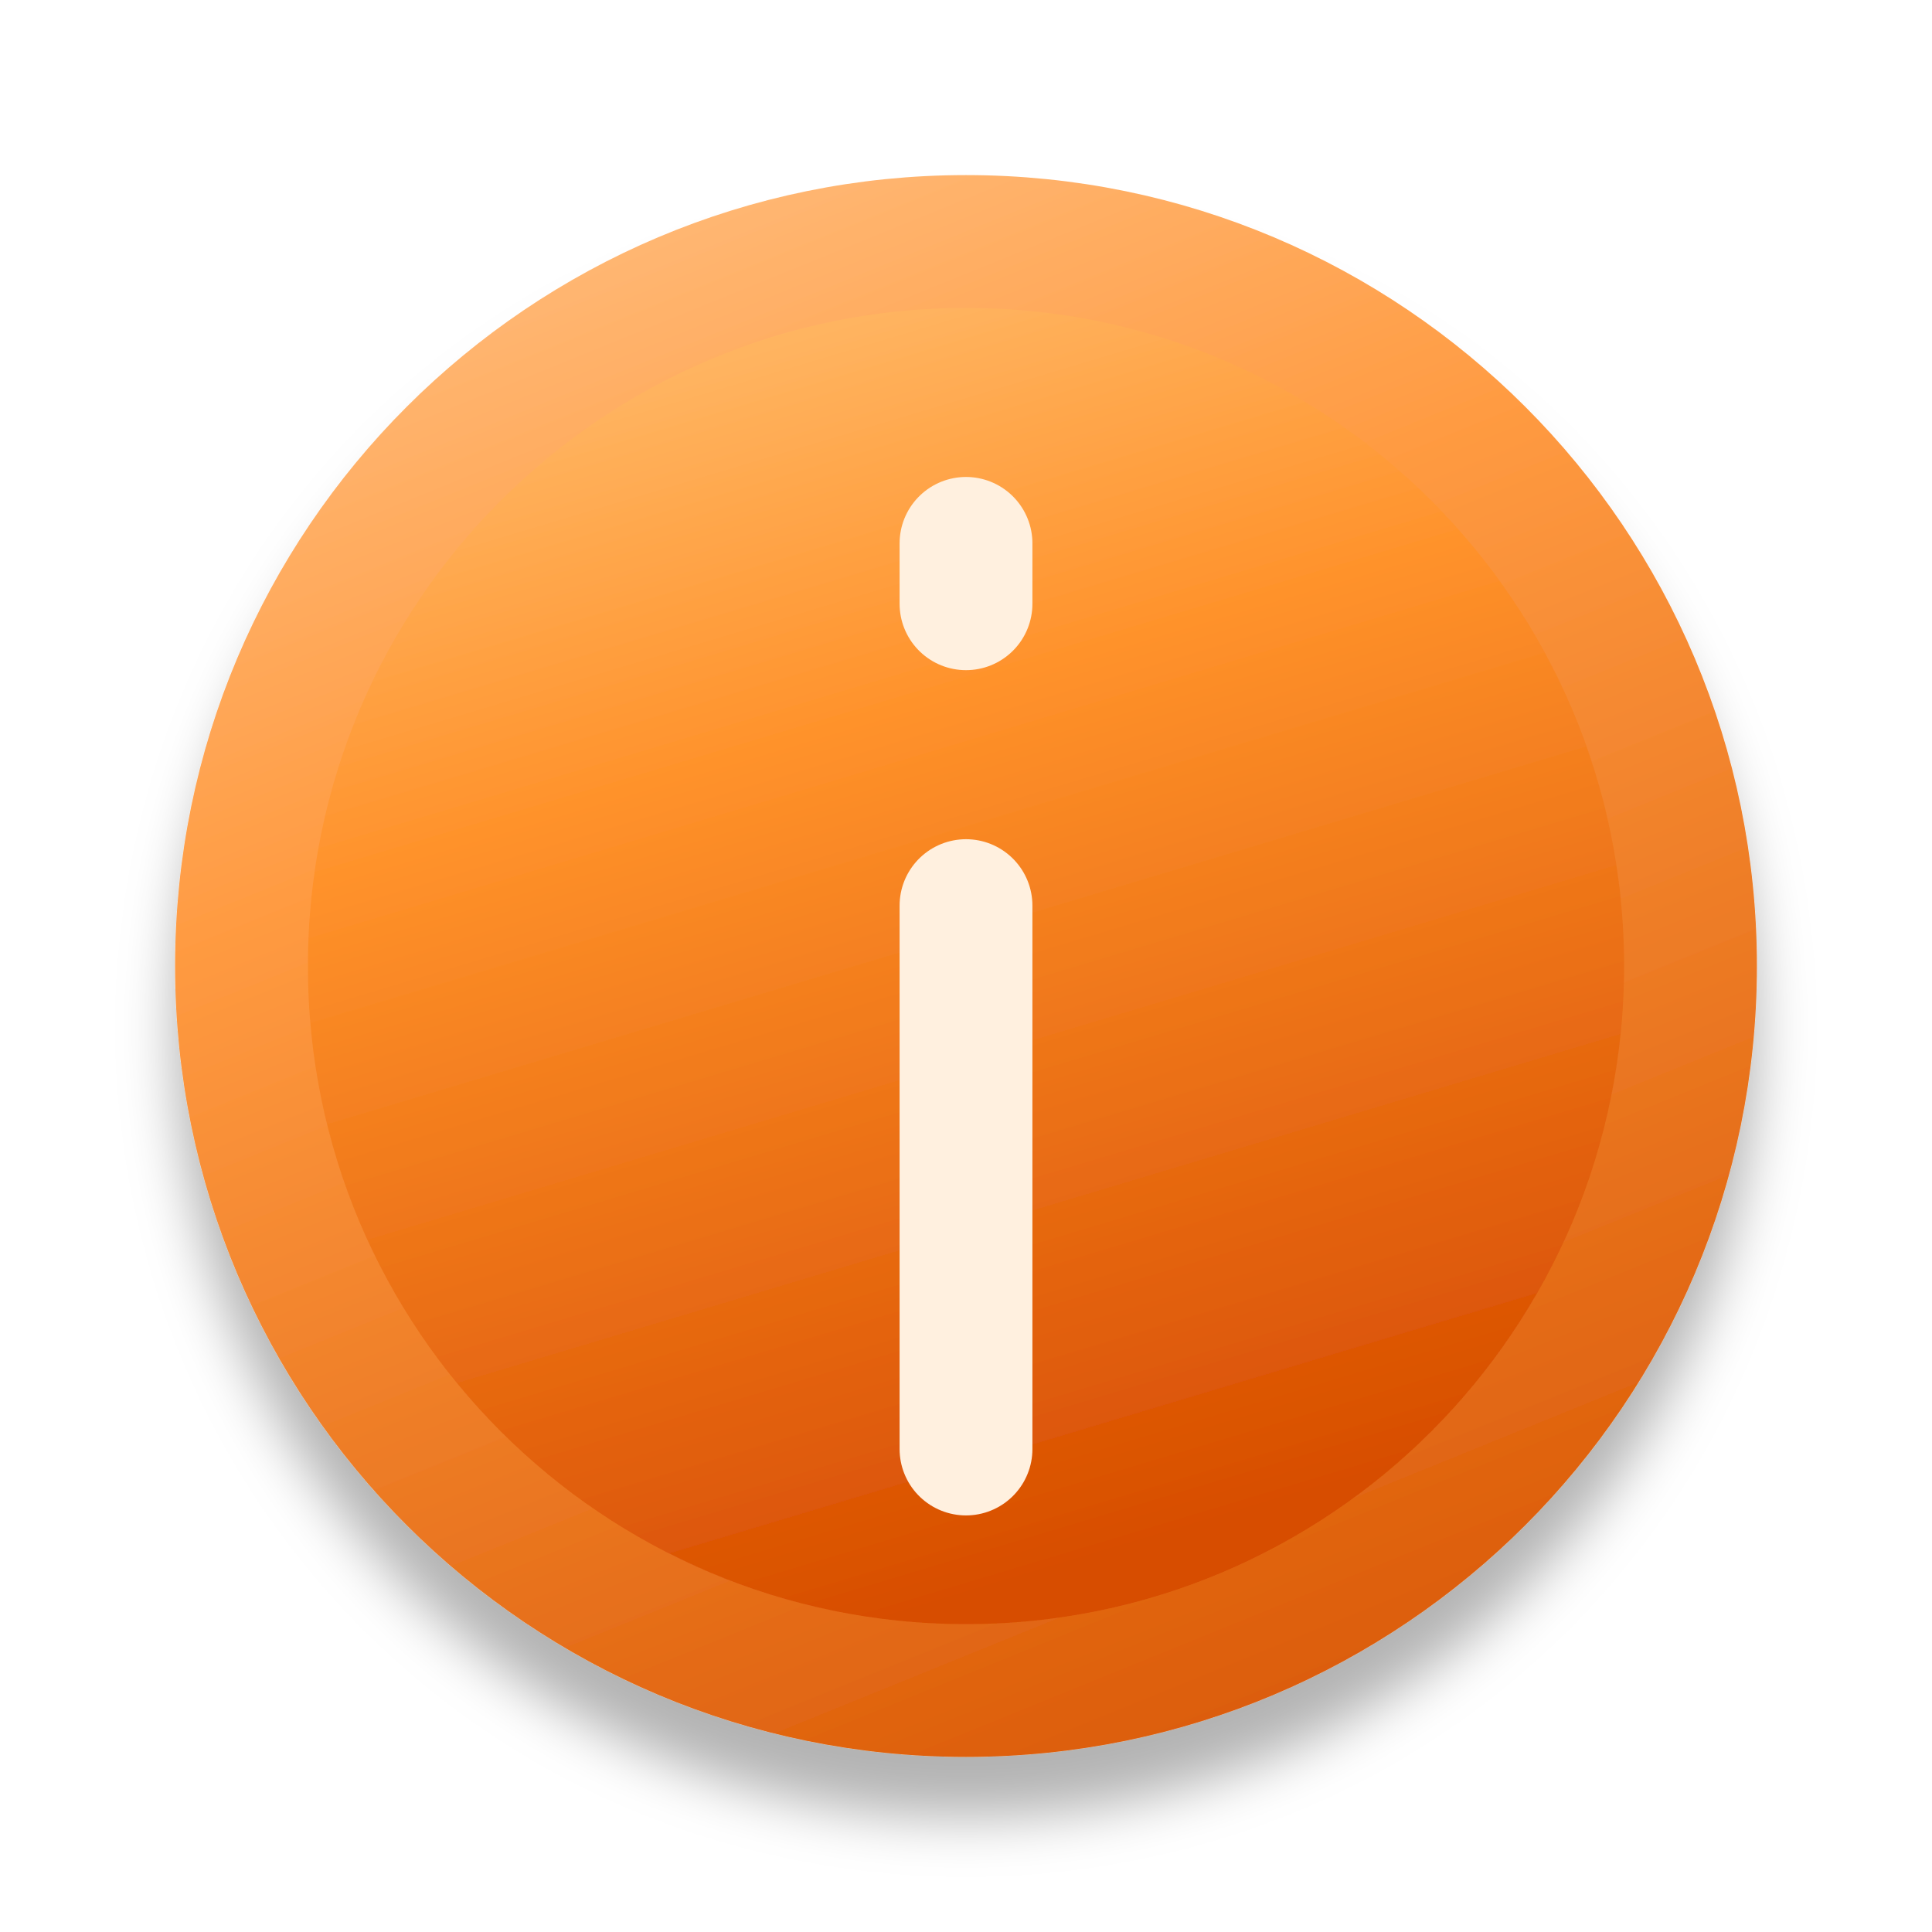
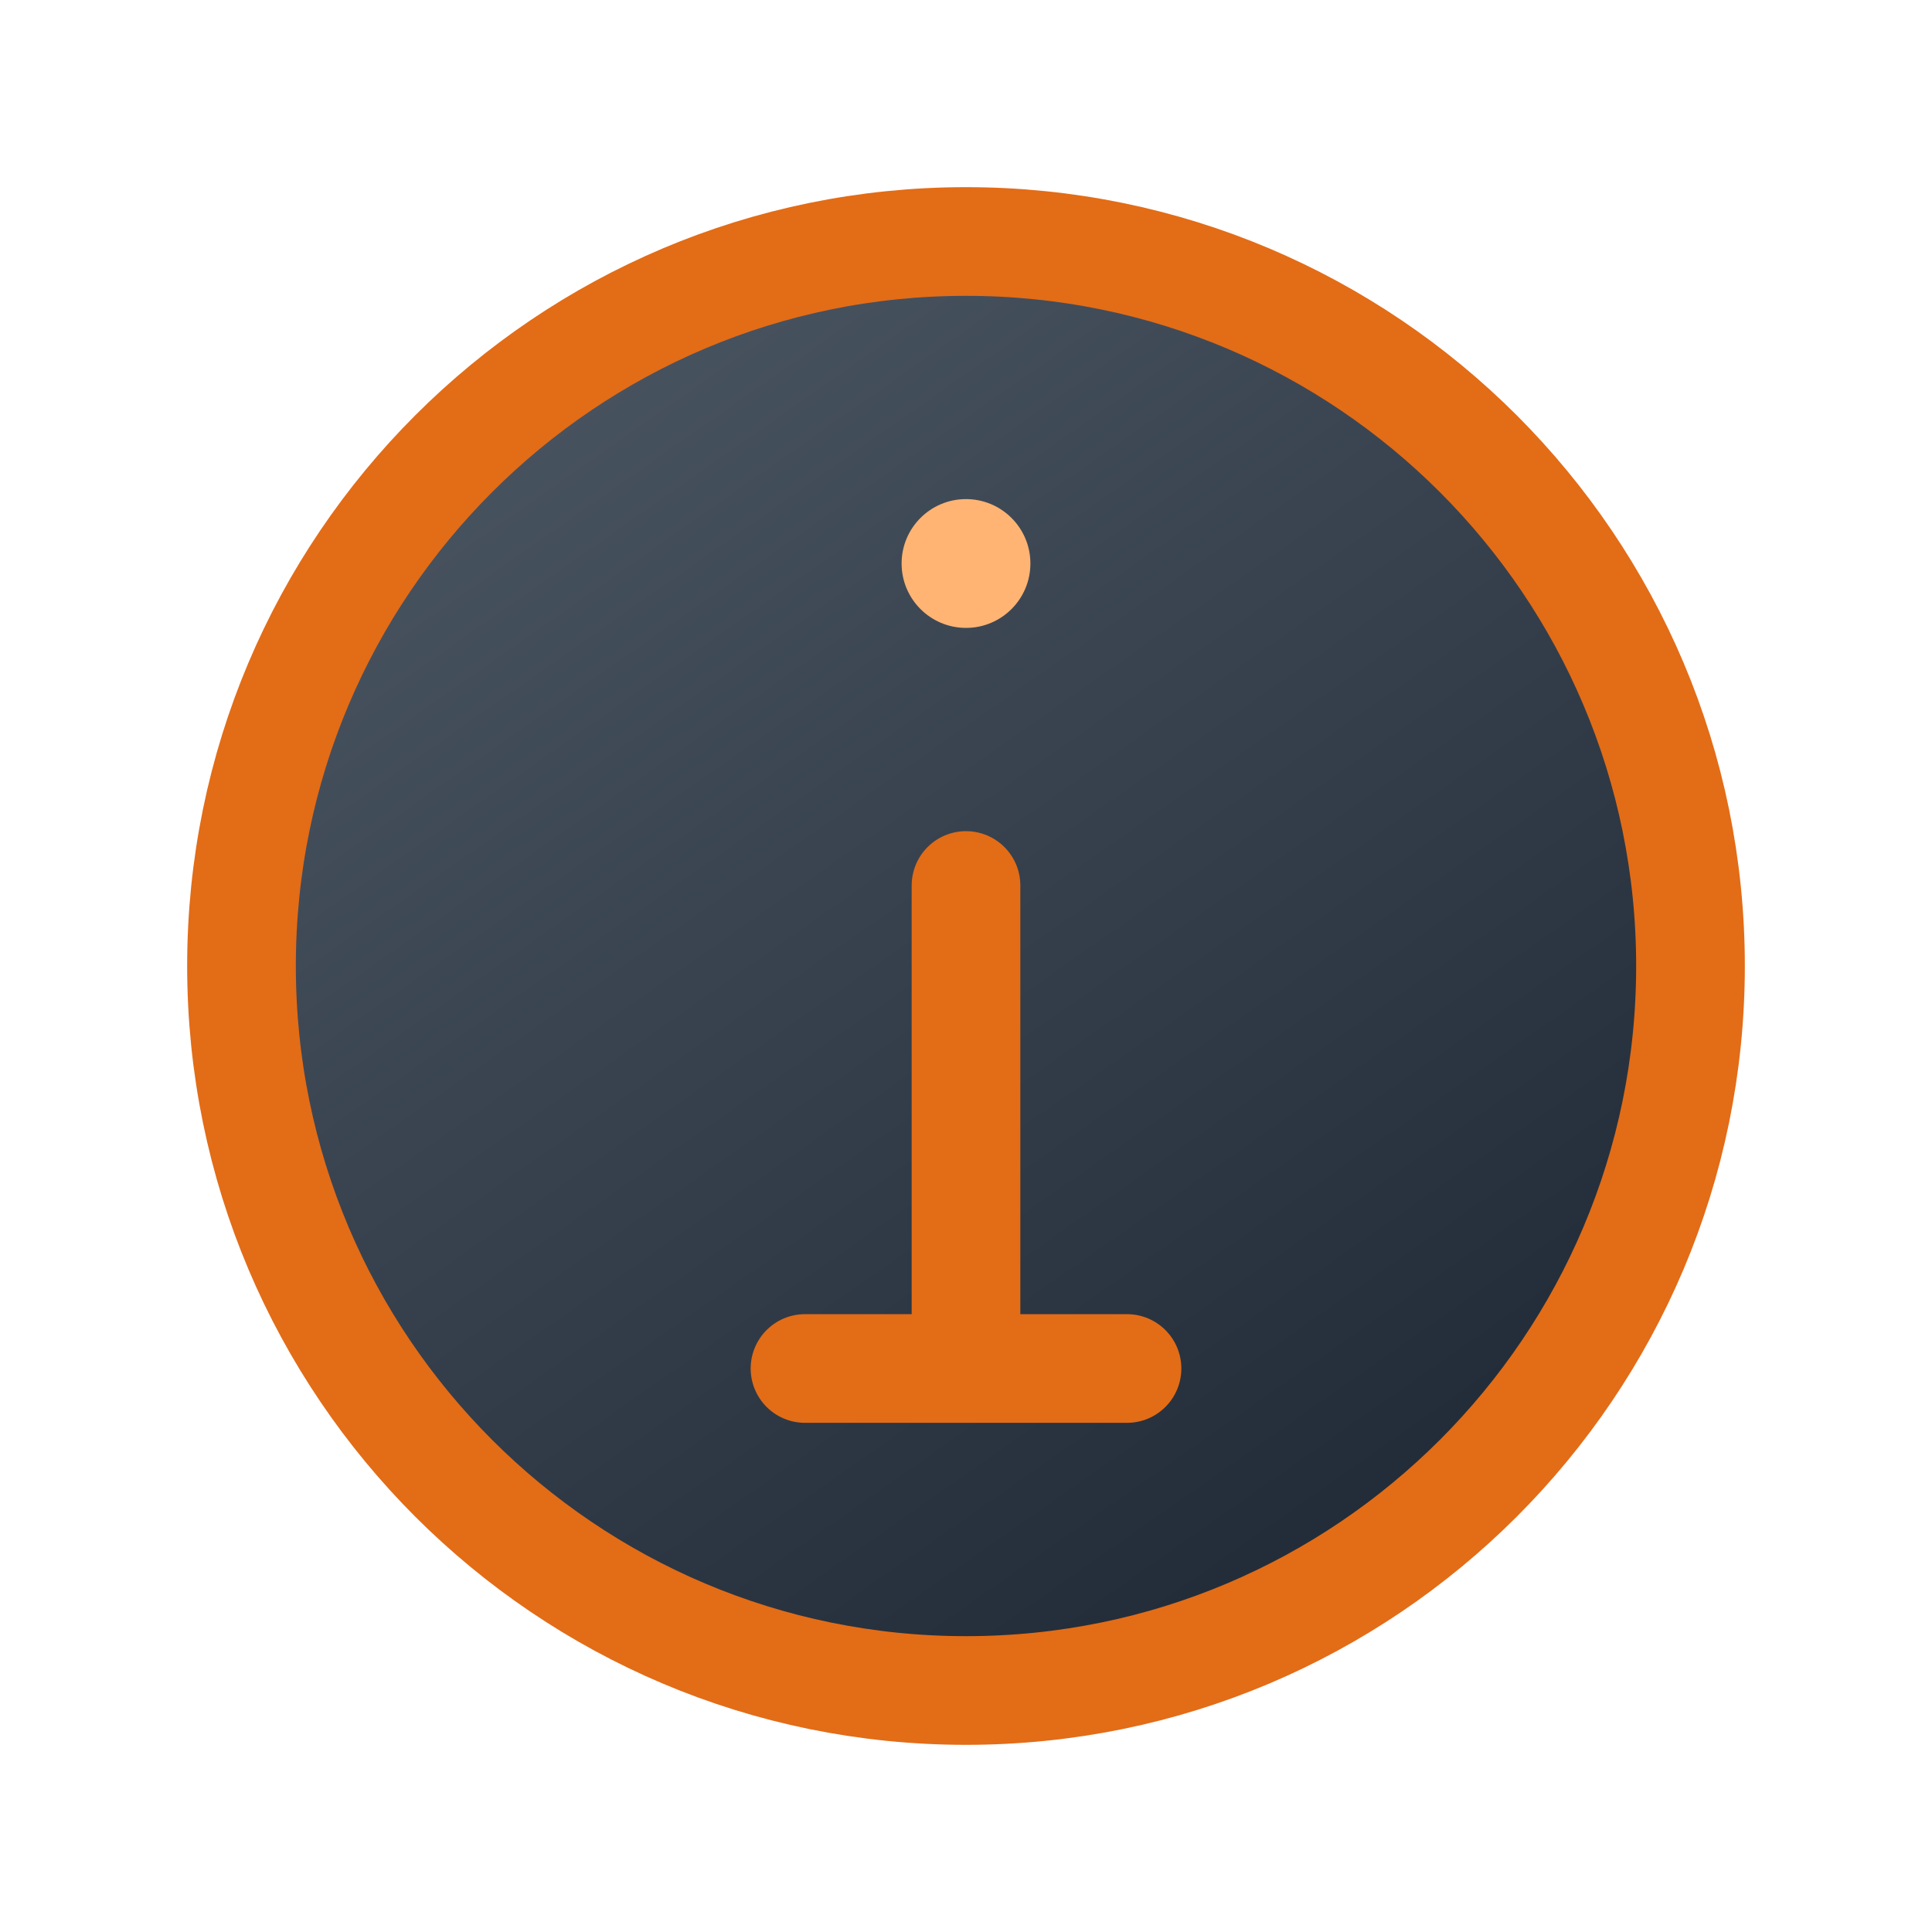
- <svg xmlns="http://www.w3.org/2000/svg" width="32" height="32" viewBox="0 0 32 32">
+ <svg xmlns="http://www.w3.org/2000/svg" width="32" height="32" viewBox="0 0 24 24">
  <defs>
-     <linearGradient id="edge" gradientUnits="userSpaceOnUse" x1="0" y1="0" x2="13" y2="32">
-       <stop stop-color="#ffd1a1" />
-       <stop offset=".45" stop-color="#ff9b42" />
-       <stop offset="1" stop-color="#db5b08" />
+     <linearGradient id="copper" x1="0" y1="0" x2="0" y2="1">
+       <stop stop-color="#ffd0a1" />
+       <stop offset=".42" stop-color="#ff922e" />
+       <stop offset="1" stop-color="#dc5b13" />
    </linearGradient>
-     <linearGradient id="orange" x1="0" y1="0" x2=".3" y2="1">
-       <stop stop-color="#ffca83" />
-       <stop offset=".42" stop-color="#ff922b" />
-       <stop offset="1" stop-color="#d74d00" />
+     <linearGradient id="enamel" x1="0" y1="0" x2=".7" y2="1">
+       <stop stop-color="#505b68" />
+       <stop offset="1" stop-color="#202a36" />
    </linearGradient>
-     <linearGradient id="body" x1="0" y1="0" x2=".4" y2="1">
-       <stop stop-color="#55585e" />
-       <stop offset=".48" stop-color="#303339" />
-       <stop offset="1" stop-color="#171a1e" />
-     </linearGradient>
-     <filter id="shadow" filterUnits="userSpaceOnUse" x="-3" y="-3" width="38" height="40">
-       <feDropShadow dx="0" dy="1" stdDeviation=".45" flood-color="#000000" flood-opacity=".3" />
-     </filter>
  </defs>
-   <g filter="url(#shadow)" fill="none" stroke="url(#edge)" stroke-width="2.2" stroke-linecap="round" stroke-linejoin="round">
-     <circle cx="16" cy="16" r="12" fill="url(#orange)" />
-     <path d="M16 15v9M16 9v1" stroke="#fff0df" />
+   <style>.surface{fill:url(#enamel)}.metal{fill:url(#copper);stroke:#ffb473}.detail{stroke:#ffb473;stroke-width:.7;opacity:.85}.glint{stroke:#fff0dd;stroke-width:.65;opacity:.85}.dot{fill:#ffb473;stroke:none}</style>
+   <g fill="none" stroke="#e36c17" stroke-width="1.35" stroke-linecap="round" stroke-linejoin="round">
+     <circle class="surface" cx="12" cy="12" r="9" />
+     <path d="M12 11v6M10 17h4" />
+     <circle class="dot" cx="12" cy="7" r=".8" />
  </g>
</svg>
